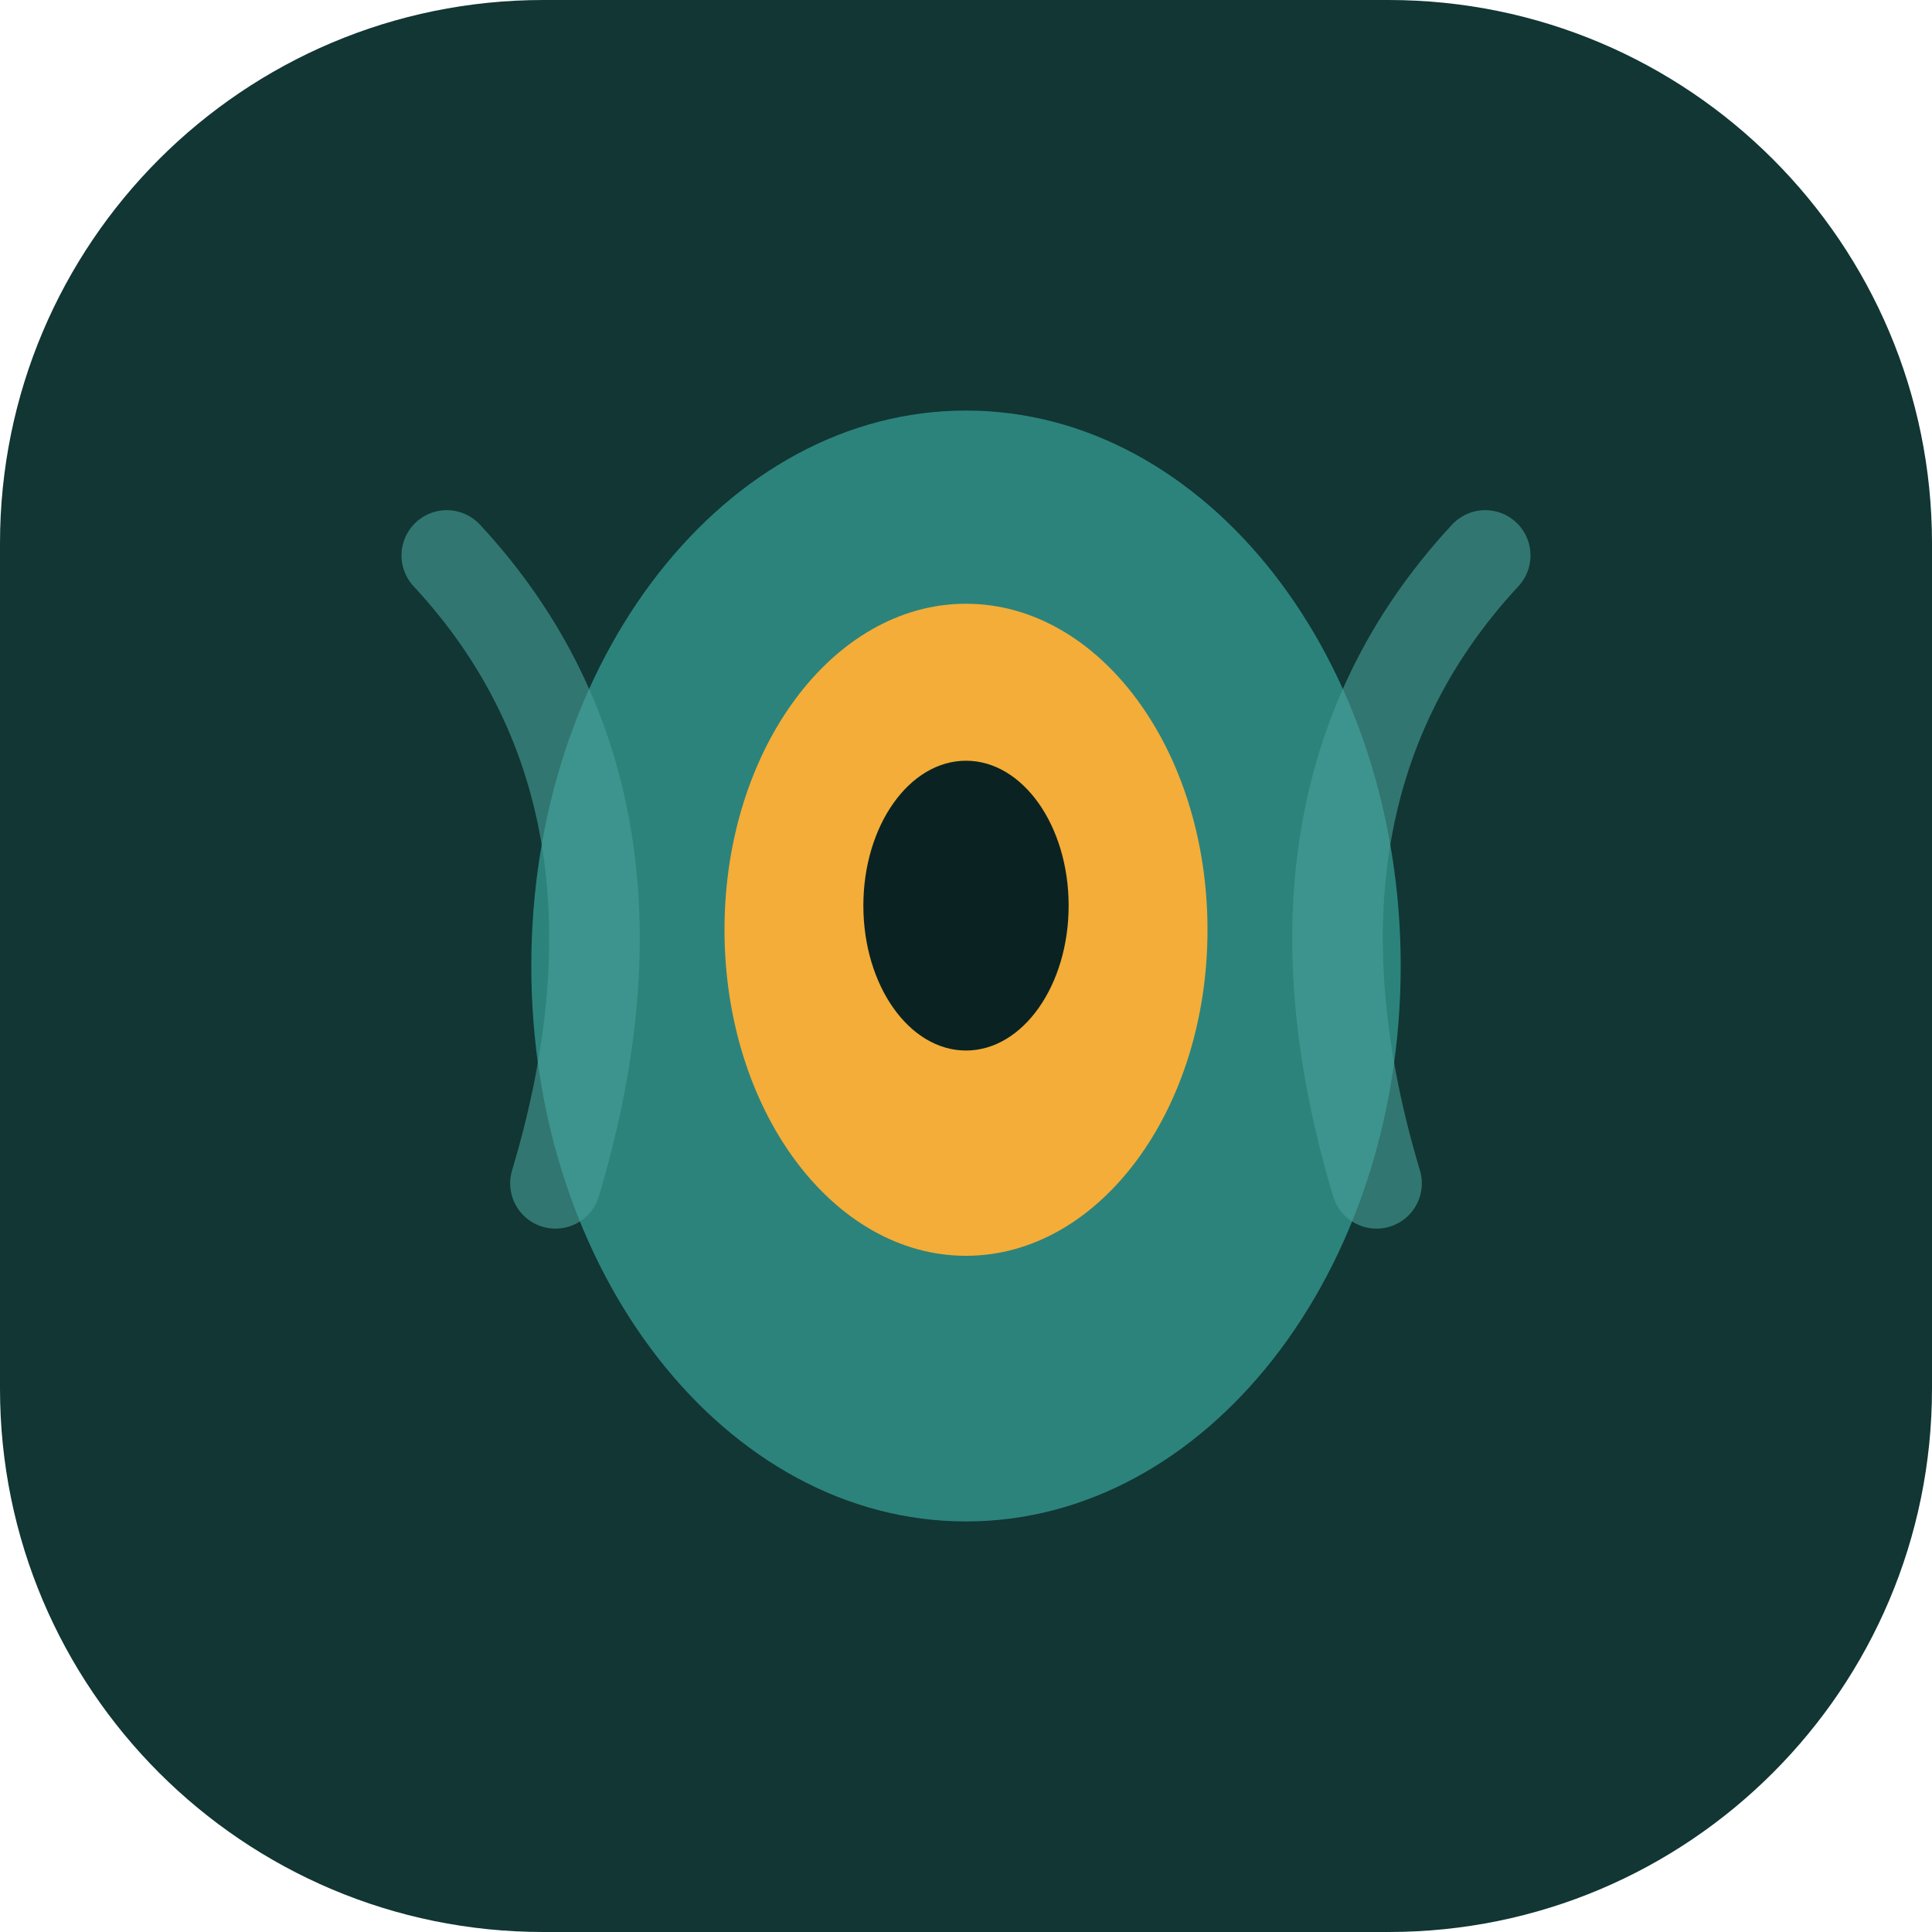
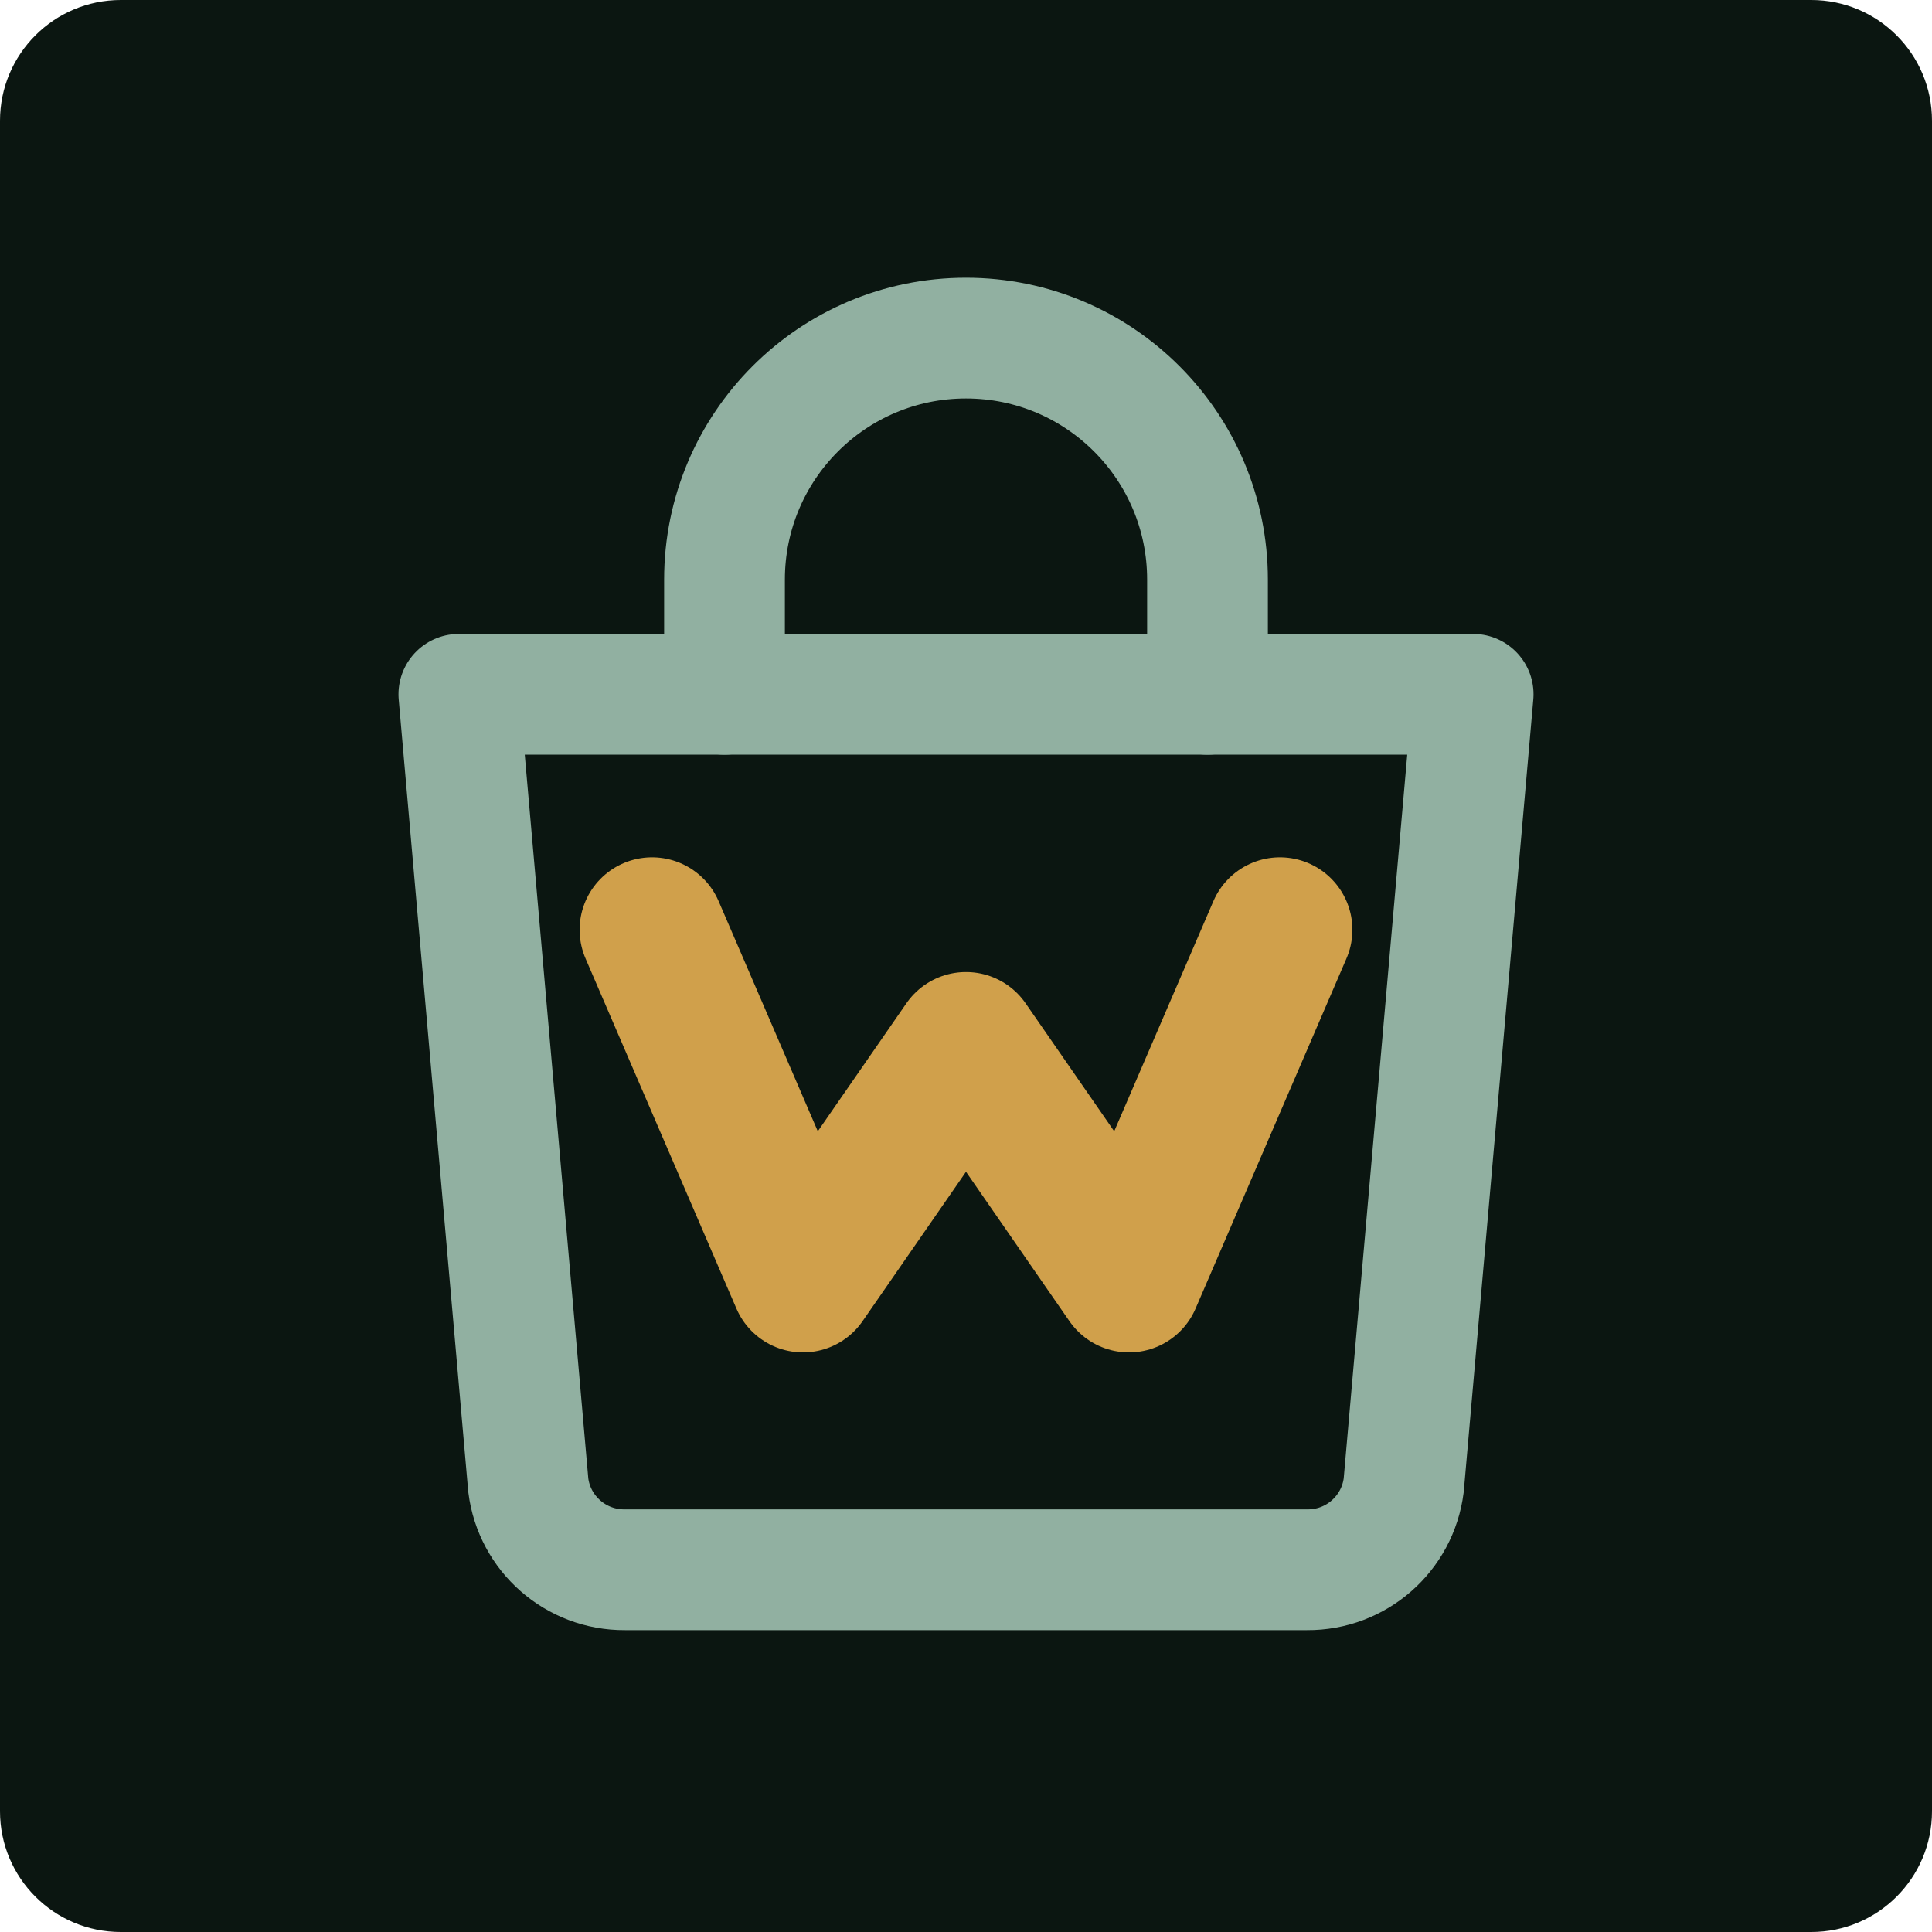
<svg xmlns="http://www.w3.org/2000/svg" viewBox="0 0 32 32" width="32" height="32">
-   <rect width="32" height="32" rx="9" fill="#113634" />
-   <ellipse cx="16" cy="16" rx="7.2" ry="9.2" fill="#2c837c" />
-   <ellipse cx="16" cy="15.4" rx="4" ry="5.4" fill="#f4ad38" />
-   <ellipse cx="16" cy="15" rx="1.7" ry="2.4" fill="#0a2322" />
-   <path d="M7.4 9.2C10 12 10.4 15.6 9.2 19.6M24.6 9.2C22 12 21.6 15.6 22.8 19.6" stroke="#48a099" stroke-width="1.5" stroke-linecap="round" fill="none" opacity="0.6" />
+   <rect width="32" height="32" rx="2" fill="#0b1611" />
+   <path d="M12 11.5V9.6a4 4 0 0 1 8 0v1.9" stroke="#91b0a1" stroke-width="2" stroke-linecap="round" fill="none" />
+   <path d="M7.6 11.5h16.8l-1.15 13.1a1.6 1.6 0 0 1-1.6 1.4H10.35a1.6 1.6 0 0 1-1.6-1.4L7.6 11.5Z" stroke="#91b0a1" stroke-width="2" stroke-linejoin="round" fill="none" />
+   <path d="M10.8 15.4l2.5 5.8 2.7-3.9 2.7 3.9 2.5-5.8" stroke="#d0a04b" stroke-width="2.4" stroke-linecap="round" stroke-linejoin="round" fill="none" />
</svg>
